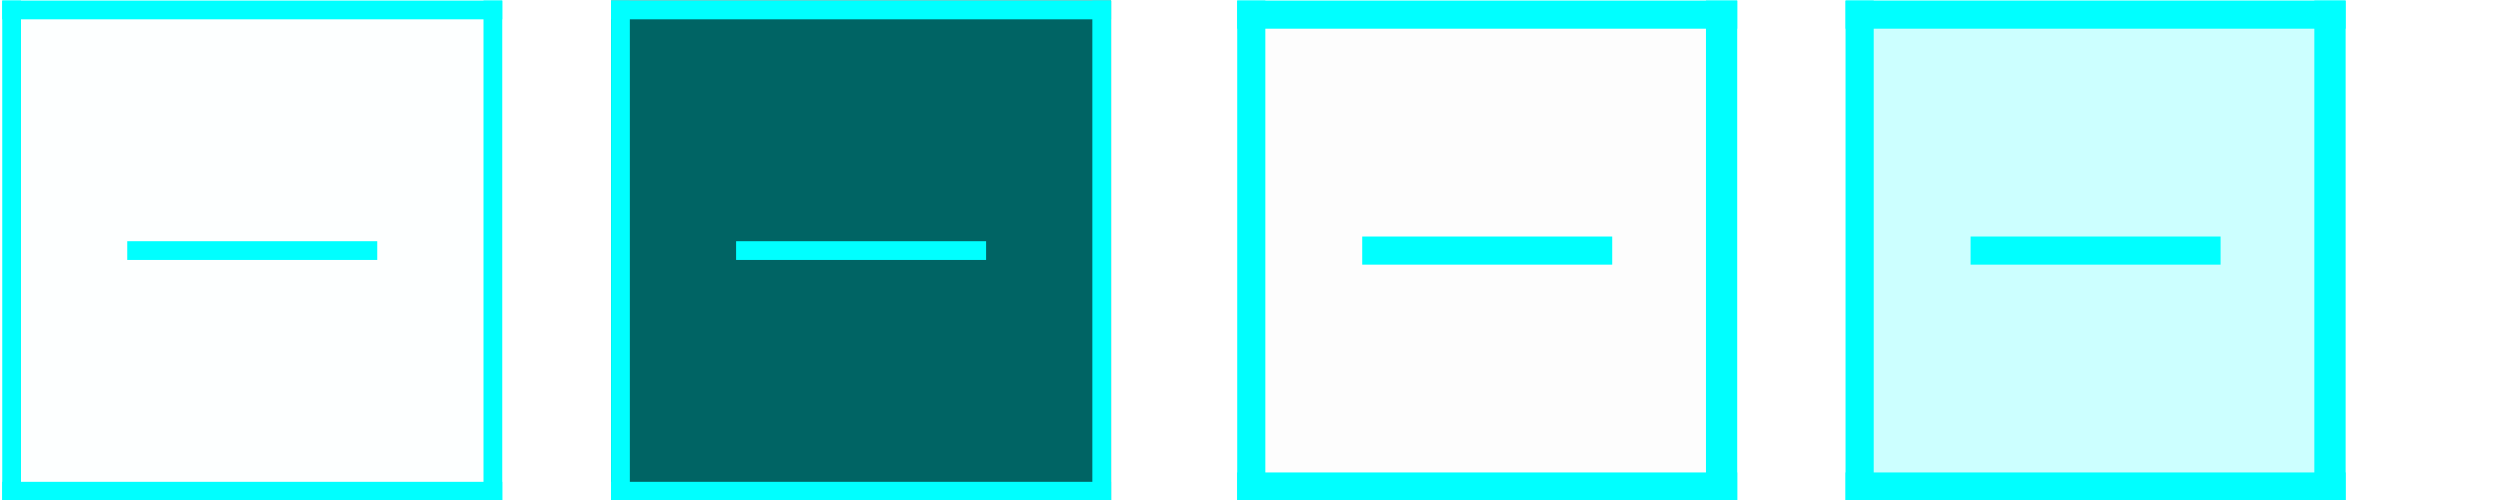
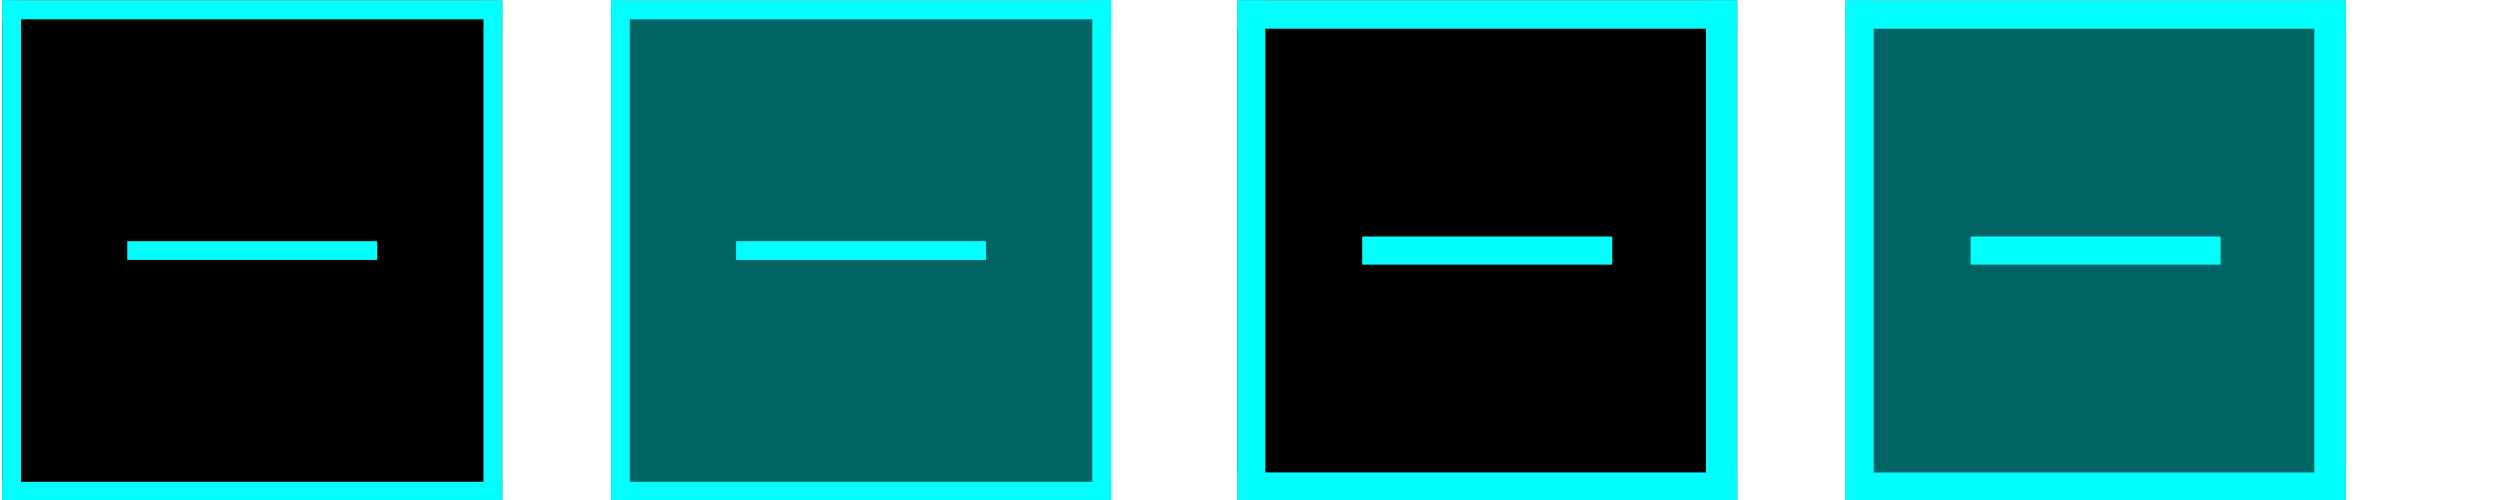
<svg xmlns="http://www.w3.org/2000/svg" xmlns:xlink="http://www.w3.org/1999/xlink" version="1.0" width="100" height="20" id="svg2">
  <defs id="defs4">
    <linearGradient id="linearGradient3587-6-5">
      <stop id="stop3589-9-2" style="stop-color:#000000;stop-opacity:1" offset="0" />
      <stop id="stop3591-7-4" style="stop-color:#646464;stop-opacity:1" offset="1" />
    </linearGradient>
    <linearGradient x1="7.08" y1="7.694" x2="11.318" y2="11.932" id="linearGradient2388" xlink:href="#linearGradient3587-6-5" gradientUnits="userSpaceOnUse" gradientTransform="matrix(0.7071068,0.7071068,-0.7071068,0.7071068,11.12132,-5.435029)" />
    <linearGradient x1="8.131" y1="19.05" x2="8.131" y2="15.936" id="linearGradient5038" xlink:href="#linearGradient3732-77" gradientUnits="userSpaceOnUse" gradientTransform="matrix(0.8666667,0,0,0.7333333,2.066667,-16.06667)" />
    <linearGradient id="linearGradient3732-77">
      <stop id="stop3734-3" style="stop-color:#000000;stop-opacity:1" offset="0" />
      <stop id="stop3736-71" style="stop-color:#000000;stop-opacity:0" offset="1" />
    </linearGradient>
    <linearGradient x1="8.131" y1="19.05" x2="8.131" y2="15.936" id="linearGradient3794" xlink:href="#linearGradient3788" gradientUnits="userSpaceOnUse" gradientTransform="matrix(1.133333,0,0,1,-0.06666673,-3)" />
    <linearGradient id="linearGradient3788">
      <stop id="stop3790" style="stop-color:#ffffff;stop-opacity:1" offset="0" />
      <stop id="stop3792" style="stop-color:#ffffff;stop-opacity:0" offset="1" />
    </linearGradient>
    <linearGradient x1="22.863" y1="-0.949" x2="26.234" y2="2.421" id="linearGradient6695" xlink:href="#linearGradient3587-6-5-1-5" gradientUnits="userSpaceOnUse" gradientTransform="matrix(0.7071068,0.7071068,-0.7071068,0.7071068,-9.87868,-7.43503)" />
    <linearGradient id="linearGradient3587-6-5-1-5">
      <stop id="stop3589-9-2-8-5" style="stop-color:#000000;stop-opacity:1" offset="0" />
      <stop id="stop3591-7-4-3-0" style="stop-color:#646464;stop-opacity:1" offset="1" />
    </linearGradient>
    <linearGradient x1="19.491" y1="-4.322" x2="22.887" y2="-0.926" id="linearGradient6693" xlink:href="#linearGradient3587-6-5-1-5" gradientUnits="userSpaceOnUse" gradientTransform="matrix(0.7071068,0.7071068,-0.7071068,0.7071068,-9.87868,-7.43503)" />
    <linearGradient id="linearGradient3059">
      <stop id="stop3061" style="stop-color:#000000;stop-opacity:1" offset="0" />
      <stop id="stop3063" style="stop-color:#646464;stop-opacity:1" offset="1" />
    </linearGradient>
    <linearGradient x1="20.534" y1="-4.352" x2="26.153" y2="1.267" id="linearGradient6693-5" xlink:href="#linearGradient3587-6-5-1-5-2" gradientUnits="userSpaceOnUse" gradientTransform="matrix(0.7071068,0.7071068,-0.7071068,0.7071068,-9.87868,-7.43503)" />
    <linearGradient id="linearGradient3587-6-5-1-5-2">
      <stop id="stop3589-9-2-8-5-0" style="stop-color:#000000;stop-opacity:1" offset="0" />
      <stop id="stop3591-7-4-3-0-1" style="stop-color:#646464;stop-opacity:1" offset="1" />
    </linearGradient>
    <linearGradient x1="19.491" y1="-4.322" x2="22.887" y2="-0.926" id="linearGradient3054" xlink:href="#linearGradient3587-6-5-1-5-2" gradientUnits="userSpaceOnUse" gradientTransform="matrix(0.7071068,0.7071068,-0.7071068,0.7071068,-18.87868,-10.43503)" />
    <linearGradient x1="20.534" y1="-4.352" x2="26.153" y2="1.267" id="linearGradient6693-5-4" xlink:href="#linearGradient3587-6-5-1-5-2-1" gradientUnits="userSpaceOnUse" gradientTransform="matrix(0.7071068,0.7071068,-0.7071068,0.7071068,-37.72614,-10.14689)" />
    <linearGradient id="linearGradient3587-6-5-1-5-2-1">
      <stop id="stop3589-9-2-8-5-0-2" style="stop-color:#000000;stop-opacity:1" offset="0" />
      <stop id="stop3591-7-4-3-0-1-4" style="stop-color:#646464;stop-opacity:1" offset="1" />
    </linearGradient>
    <linearGradient x1="8.131" y1="19.05" x2="8.131" y2="15.936" id="linearGradient5038-3" xlink:href="#linearGradient3732-77-1" gradientUnits="userSpaceOnUse" gradientTransform="matrix(0.8666667,0,0,0.7333333,-25.78079,-13.3548)" />
    <linearGradient id="linearGradient3732-77-1">
      <stop id="stop3734-3-1" style="stop-color:#000000;stop-opacity:1" offset="0" />
      <stop id="stop3736-71-8" style="stop-color:#000000;stop-opacity:0" offset="1" />
    </linearGradient>
    <linearGradient x1="8.131" y1="19.05" x2="8.131" y2="15.936" id="linearGradient3794-3" xlink:href="#linearGradient3788-3" gradientUnits="userSpaceOnUse" gradientTransform="matrix(1.133333,0,0,1,-27.91412,-5.711864)" />
    <linearGradient id="linearGradient3788-3">
      <stop id="stop3790-8" style="stop-color:#ffffff;stop-opacity:1" offset="0" />
      <stop id="stop3792-3" style="stop-color:#ffffff;stop-opacity:0" offset="1" />
    </linearGradient>
    <linearGradient xlink:href="#linearGradient3788-3" id="linearGradient3210" gradientUnits="userSpaceOnUse" gradientTransform="matrix(1.133333,0,0,1,-27.91412,-5.711864)" x1="8.131" y1="19.05" x2="8.131" y2="15.936" />
    <linearGradient xlink:href="#linearGradient3732-77-1" id="linearGradient3212" gradientUnits="userSpaceOnUse" gradientTransform="matrix(0.8666667,0,0,0.7333333,-25.78079,-13.3548)" x1="8.131" y1="19.05" x2="8.131" y2="15.936" />
    <linearGradient xlink:href="#linearGradient3587-6-5-1-5-2-1" id="linearGradient3214" gradientUnits="userSpaceOnUse" gradientTransform="matrix(0.7071068,0.7071068,-0.7071068,0.7071068,-37.72614,-10.14689)" x1="20.534" y1="-4.352" x2="26.153" y2="1.267" />
    <linearGradient id="linearGradient3587-6-5-1-5-2-7">
      <stop offset="0" style="stop-color:#000000;stop-opacity:1" id="stop3589-9-2-8-5-0-9" />
      <stop offset="1" style="stop-color:#646464;stop-opacity:1" id="stop3591-7-4-3-0-1-5" />
    </linearGradient>
    <linearGradient id="linearGradient3732-77-2">
      <stop id="stop3734-3-2" offset="0" style="stop-color:#000000;stop-opacity:1;" />
      <stop id="stop3736-71-0" offset="1" style="stop-color:#000000;stop-opacity:0;" />
    </linearGradient>
    <linearGradient id="linearGradient3788-8">
      <stop style="stop-color:#ffffff;stop-opacity:1;" offset="0" id="stop3790-7" />
      <stop style="stop-color:#ffffff;stop-opacity:0;" offset="1" id="stop3792-4" />
    </linearGradient>
    <linearGradient xlink:href="#linearGradient3788-8" id="linearGradient3298" gradientUnits="userSpaceOnUse" gradientTransform="matrix(1.133333,0,0,1,-5.066667,42)" x1="8.131" y1="19.05" x2="8.131" y2="15.936" />
    <linearGradient xlink:href="#linearGradient3732-77-2" id="linearGradient3300" gradientUnits="userSpaceOnUse" gradientTransform="matrix(0.8666667,0,0,0.7333333,-2.933333,-61.06667)" x1="8.131" y1="19.05" x2="8.131" y2="15.936" />
    <linearGradient xlink:href="#linearGradient3587-6-5-1-5-2-7" id="linearGradient3302" gradientUnits="userSpaceOnUse" gradientTransform="matrix(0.7071068,0.7071068,-0.7071068,0.7071068,-14.87868,37.56497)" x1="20.534" y1="-4.352" x2="26.153" y2="1.267" />
    <linearGradient x1="20.534" y1="-4.352" x2="26.153" y2="1.267" id="linearGradient6693-5-9" xlink:href="#linearGradient3587-6-5-1-5-2-4" gradientUnits="userSpaceOnUse" gradientTransform="matrix(0.7071068,0.7071068,-0.7071068,0.7071068,33.62132,-6.43503)" />
    <linearGradient id="linearGradient3587-6-5-1-5-2-4">
      <stop id="stop3589-9-2-8-5-0-4" style="stop-color:#000000;stop-opacity:1" offset="0" />
      <stop id="stop3591-7-4-3-0-1-0" style="stop-color:#646464;stop-opacity:1" offset="1" />
    </linearGradient>
  </defs>
  <g id="active-idle-2">
-     <rect style="fill:#00ffff;stroke-width:0.442;stroke-miterlimit:0;paint-order:fill markers stroke;opacity:0.01" id="rect323-6-2-9" width="20" height="20" x="0.023" y="-20.09" transform="rotate(90)" />
+     <rect style="fill:#000000;stroke-width:0.442;stroke-miterlimit:0;paint-order:fill markers stroke" id="rect323-6-2-9" width="20" height="20" x="0.023" y="-20.09" transform="rotate(90)" />
    <rect style="fill:#00ffff;fill-opacity:1;stroke:none;stroke-width:0.145;stroke-opacity:1" id="rect55-5-0-3" width="0.75" height="20" x="0.023" y="-20.09" transform="rotate(90)" />
    <rect style="fill:#00ffff;fill-opacity:1;stroke:none;stroke-width:0.145;stroke-opacity:1" id="rect55-7-3-9-6" width="0.75" height="20" x="19.273" y="-20.09" transform="rotate(90)" />
    <rect style="fill:#00ffff;fill-opacity:1;stroke:#4c22b4;stroke-width:0;stroke-miterlimit:4;stroke-dasharray:none;stroke-opacity:1" id="rect55-3-56-3-0" width="20" height="0.75" x="0.023" y="-20.09" transform="rotate(90)" />
    <rect style="fill:#00ffff;fill-opacity:1;stroke:#4c22b4;stroke-width:0;stroke-miterlimit:4;stroke-dasharray:none;stroke-opacity:1" id="rect55-3-6-9-0-61" width="20" height="0.75" x="0.023" y="-0.84" transform="rotate(90)" />
    <rect style="fill:#00ffff;fill-opacity:1;stroke:#4c22b4;stroke-width:0;stroke-miterlimit:4;stroke-dasharray:none;stroke-opacity:1" id="rect55-3-5-2-6-3" width="10" height="0.75" x="-15.09" y="-10.398" transform="scale(-1)" />
  </g>
  <g id="active-idle" transform="translate(49.39861)">
-     <rect style="fill:#000000;stroke-width:0.442;stroke-miterlimit:0;paint-order:fill markers stroke;opacity:0.01" id="rect323-6-2-9-6" width="20" height="20" x="0.023" y="-20.09" transform="rotate(90)" />
+     <rect style="fill:#000000;stroke-width:0.442;stroke-miterlimit:0;paint-order:fill markers stroke" id="rect323-6-2-9-6" width="20" height="20" x="0.023" y="-20.09" transform="rotate(90)" />
    <rect style="fill:#00ffff;fill-opacity:1;stroke:none;stroke-width:0.177;stroke-opacity:1" id="rect55-5-0-3-75" width="1.125" height="20" x="0.023" y="-20.09" transform="rotate(90)" />
    <rect style="fill:#00ffff;fill-opacity:1;stroke:none;stroke-width:0.177;stroke-opacity:1" id="rect55-7-3-9-6-3" width="1.125" height="20" x="18.898" y="-20.09" transform="rotate(90)" />
    <rect style="fill:#00ffff;fill-opacity:1;stroke:#4c22b4;stroke-width:0;stroke-miterlimit:4;stroke-dasharray:none;stroke-opacity:1" id="rect55-3-56-3-0-5" width="20" height="1.25" x="0.023" y="-20.09" transform="rotate(90)" />
    <rect style="fill:#00ffff;fill-opacity:1;stroke:#4c22b4;stroke-width:0;stroke-miterlimit:4;stroke-dasharray:none;stroke-opacity:1" id="rect55-3-6-9-0-61-6" width="20" height="1.125" x="0.023" y="-1.215" transform="rotate(90)" />
    <rect style="fill:#00ffff;fill-opacity:1;stroke:#4c22b4;stroke-width:0;stroke-miterlimit:4;stroke-dasharray:none;stroke-opacity:1" id="rect55-3-5-2-6-3-29" width="10" height="1.125" x="-15.09" y="-10.586" transform="scale(-1)" />
  </g>
  <g id="active-hover" transform="translate(49.39861)">
-     <rect style="fill:#00ffff;stroke-width:0.442;stroke-miterlimit:0;paint-order:fill markers stroke;opacity:0.2" id="rect323-6-2-9-8-2" width="20" height="20" x="0.023" y="-44.425" transform="rotate(90)" />
+     <rect style="fill:#006464;stroke-width:0.442;stroke-miterlimit:0;paint-order:fill markers stroke" id="rect323-6-2-9-8-2" width="20" height="20" x="0.023" y="-44.425" transform="rotate(90)" />
    <rect style="fill:#00ffff;fill-opacity:1;stroke:none;stroke-width:0.177;stroke-opacity:1" id="rect55-5-0-3-7-7" width="1.125" height="20" x="0.023" y="-44.425" transform="rotate(90)" />
    <rect style="fill:#00ffff;fill-opacity:1;stroke:none;stroke-width:0.177;stroke-opacity:1" id="rect55-7-3-9-6-9-0" width="1.125" height="20" x="18.898" y="-44.425" transform="rotate(90)" />
    <rect style="fill:#00ffff;fill-opacity:1;stroke:#4c22b4;stroke-width:0;stroke-miterlimit:4;stroke-dasharray:none;stroke-opacity:1" id="rect55-3-56-3-0-2-9" width="20" height="1.25" x="0.023" y="-44.425" transform="rotate(90)" />
    <rect style="fill:#00ffff;fill-opacity:1;stroke:#4c22b4;stroke-width:0;stroke-miterlimit:4;stroke-dasharray:none;stroke-opacity:1" id="rect55-3-6-9-0-61-0-3" width="20" height="1.125" x="0.023" y="-25.55" transform="rotate(90)" />
    <rect style="fill:#00ffff;fill-opacity:1;stroke:#4c22b4;stroke-width:0;stroke-miterlimit:4;stroke-dasharray:none;stroke-opacity:1" id="rect55-3-5-2-6-3-2-6" width="10" height="1.125" x="-39.425" y="-10.586" transform="scale(-1)" />
  </g>
  <g id="active-hover-2" transform="translate(24.35379)">
    <rect style="fill:#006464;stroke-width:0.442;stroke-miterlimit:0;paint-order:fill markers stroke" id="rect323-6-2-9-62" width="20" height="20" x="0.023" y="-20.09" transform="rotate(90)" />
    <rect style="fill:#00ffff;fill-opacity:1;stroke:none;stroke-width:0.145;stroke-opacity:1" id="rect55-5-0-3-6" width="0.75" height="20" x="0.023" y="-20.09" transform="rotate(90)" />
    <rect style="fill:#00ffff;fill-opacity:1;stroke:none;stroke-width:0.145;stroke-opacity:1" id="rect55-7-3-9-6-1" width="0.75" height="20" x="19.273" y="-20.09" transform="rotate(90)" />
    <rect style="fill:#00ffff;fill-opacity:1;stroke:#4c22b4;stroke-width:0;stroke-miterlimit:4;stroke-dasharray:none;stroke-opacity:1" id="rect55-3-56-3-0-8" width="20" height="0.75" x="0.023" y="-20.09" transform="rotate(90)" />
    <rect style="fill:#00ffff;fill-opacity:1;stroke:#4c22b4;stroke-width:0;stroke-miterlimit:4;stroke-dasharray:none;stroke-opacity:1" id="rect55-3-6-9-0-61-7" width="20" height="0.75" x="0.023" y="-0.84" transform="rotate(90)" />
    <rect style="fill:#00ffff;fill-opacity:1;stroke:#4c22b4;stroke-width:0;stroke-miterlimit:4;stroke-dasharray:none;stroke-opacity:1" id="rect55-3-5-2-6-3-9" width="10" height="0.75" x="-15.09" y="-10.398" transform="scale(-1)" />
  </g>
</svg>
